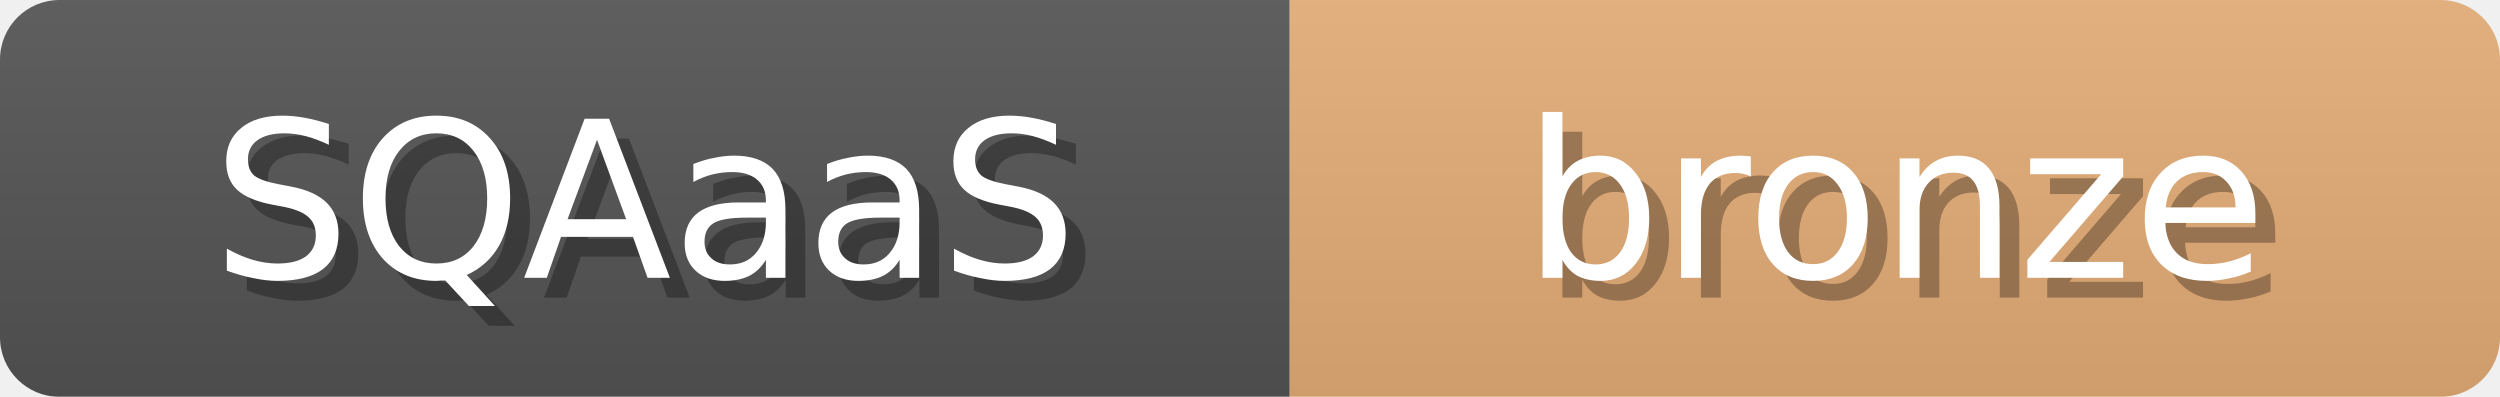
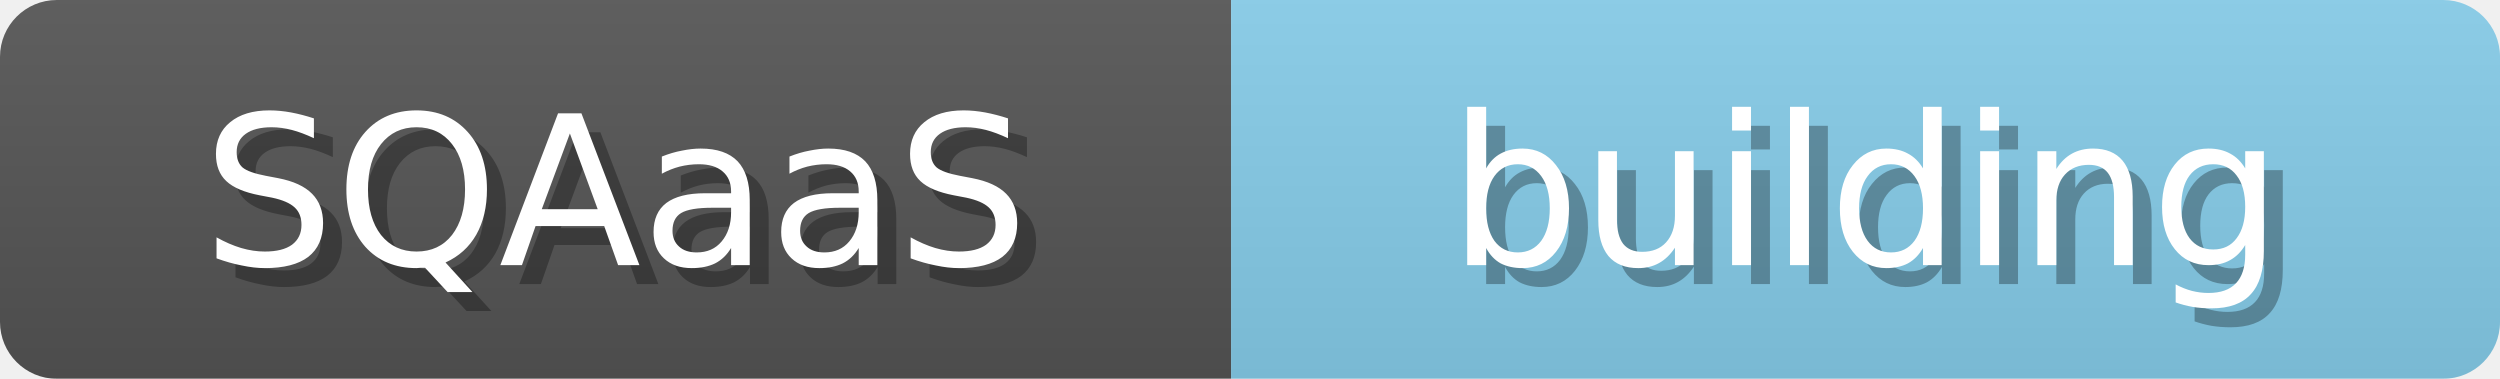
- <svg xmlns="http://www.w3.org/2000/svg" width="126" height="20">
+ <svg xmlns="http://www.w3.org/2000/svg" width="132" height="20">
  <linearGradient id="b" x2="0" y2="100%">
    <stop offset="0" stop-color="#bbb" stop-opacity=".1" />
    <stop offset="1" stop-opacity=".1" />
  </linearGradient>
-   <mask id="anybadge_8">
-     <rect width="126" height="20" rx="3" fill="#fff" />
+   <mask id="anybadge_13">
+     <rect width="132" height="20" rx="3" fill="#fff" />
  </mask>
-   <g mask="url(#anybadge_8)">
+   <g mask="url(#anybadge_13)">
    <path fill="#555" d="M0 0h65v20H0z" />
-     <path fill="#E6AE77" d="M65 0h61v20H65z" />
-     <path fill="url(#b)" d="M0 0h126v20H0z" />
+     <path fill="#87CEEB" d="M65 0h67v20H65z" />
+     <path fill="url(#b)" d="M0 0h132v20H0z" />
  </g>
  <g fill="#fff" text-anchor="middle" font-family="DejaVu Sans,Verdana,Geneva,sans-serif" font-size="11">
    <text x="33.5" y="15" fill="#010101" fill-opacity=".3">SQAaaS</text>
    <text x="32.5" y="14">SQAaaS</text>
  </g>
  <g fill="#fff" text-anchor="middle" font-family="DejaVu Sans,Verdana,Geneva,sans-serif" font-size="11">
-     <text x="96.5" y="15" fill="#010101" fill-opacity=".3">bronze</text>
-     <text x="95.5" y="14">bronze</text>
+     <text x="99.5" y="15" fill="#010101" fill-opacity=".3">building</text>
+     <text x="98.5" y="14">building</text>
  </g>
</svg>
